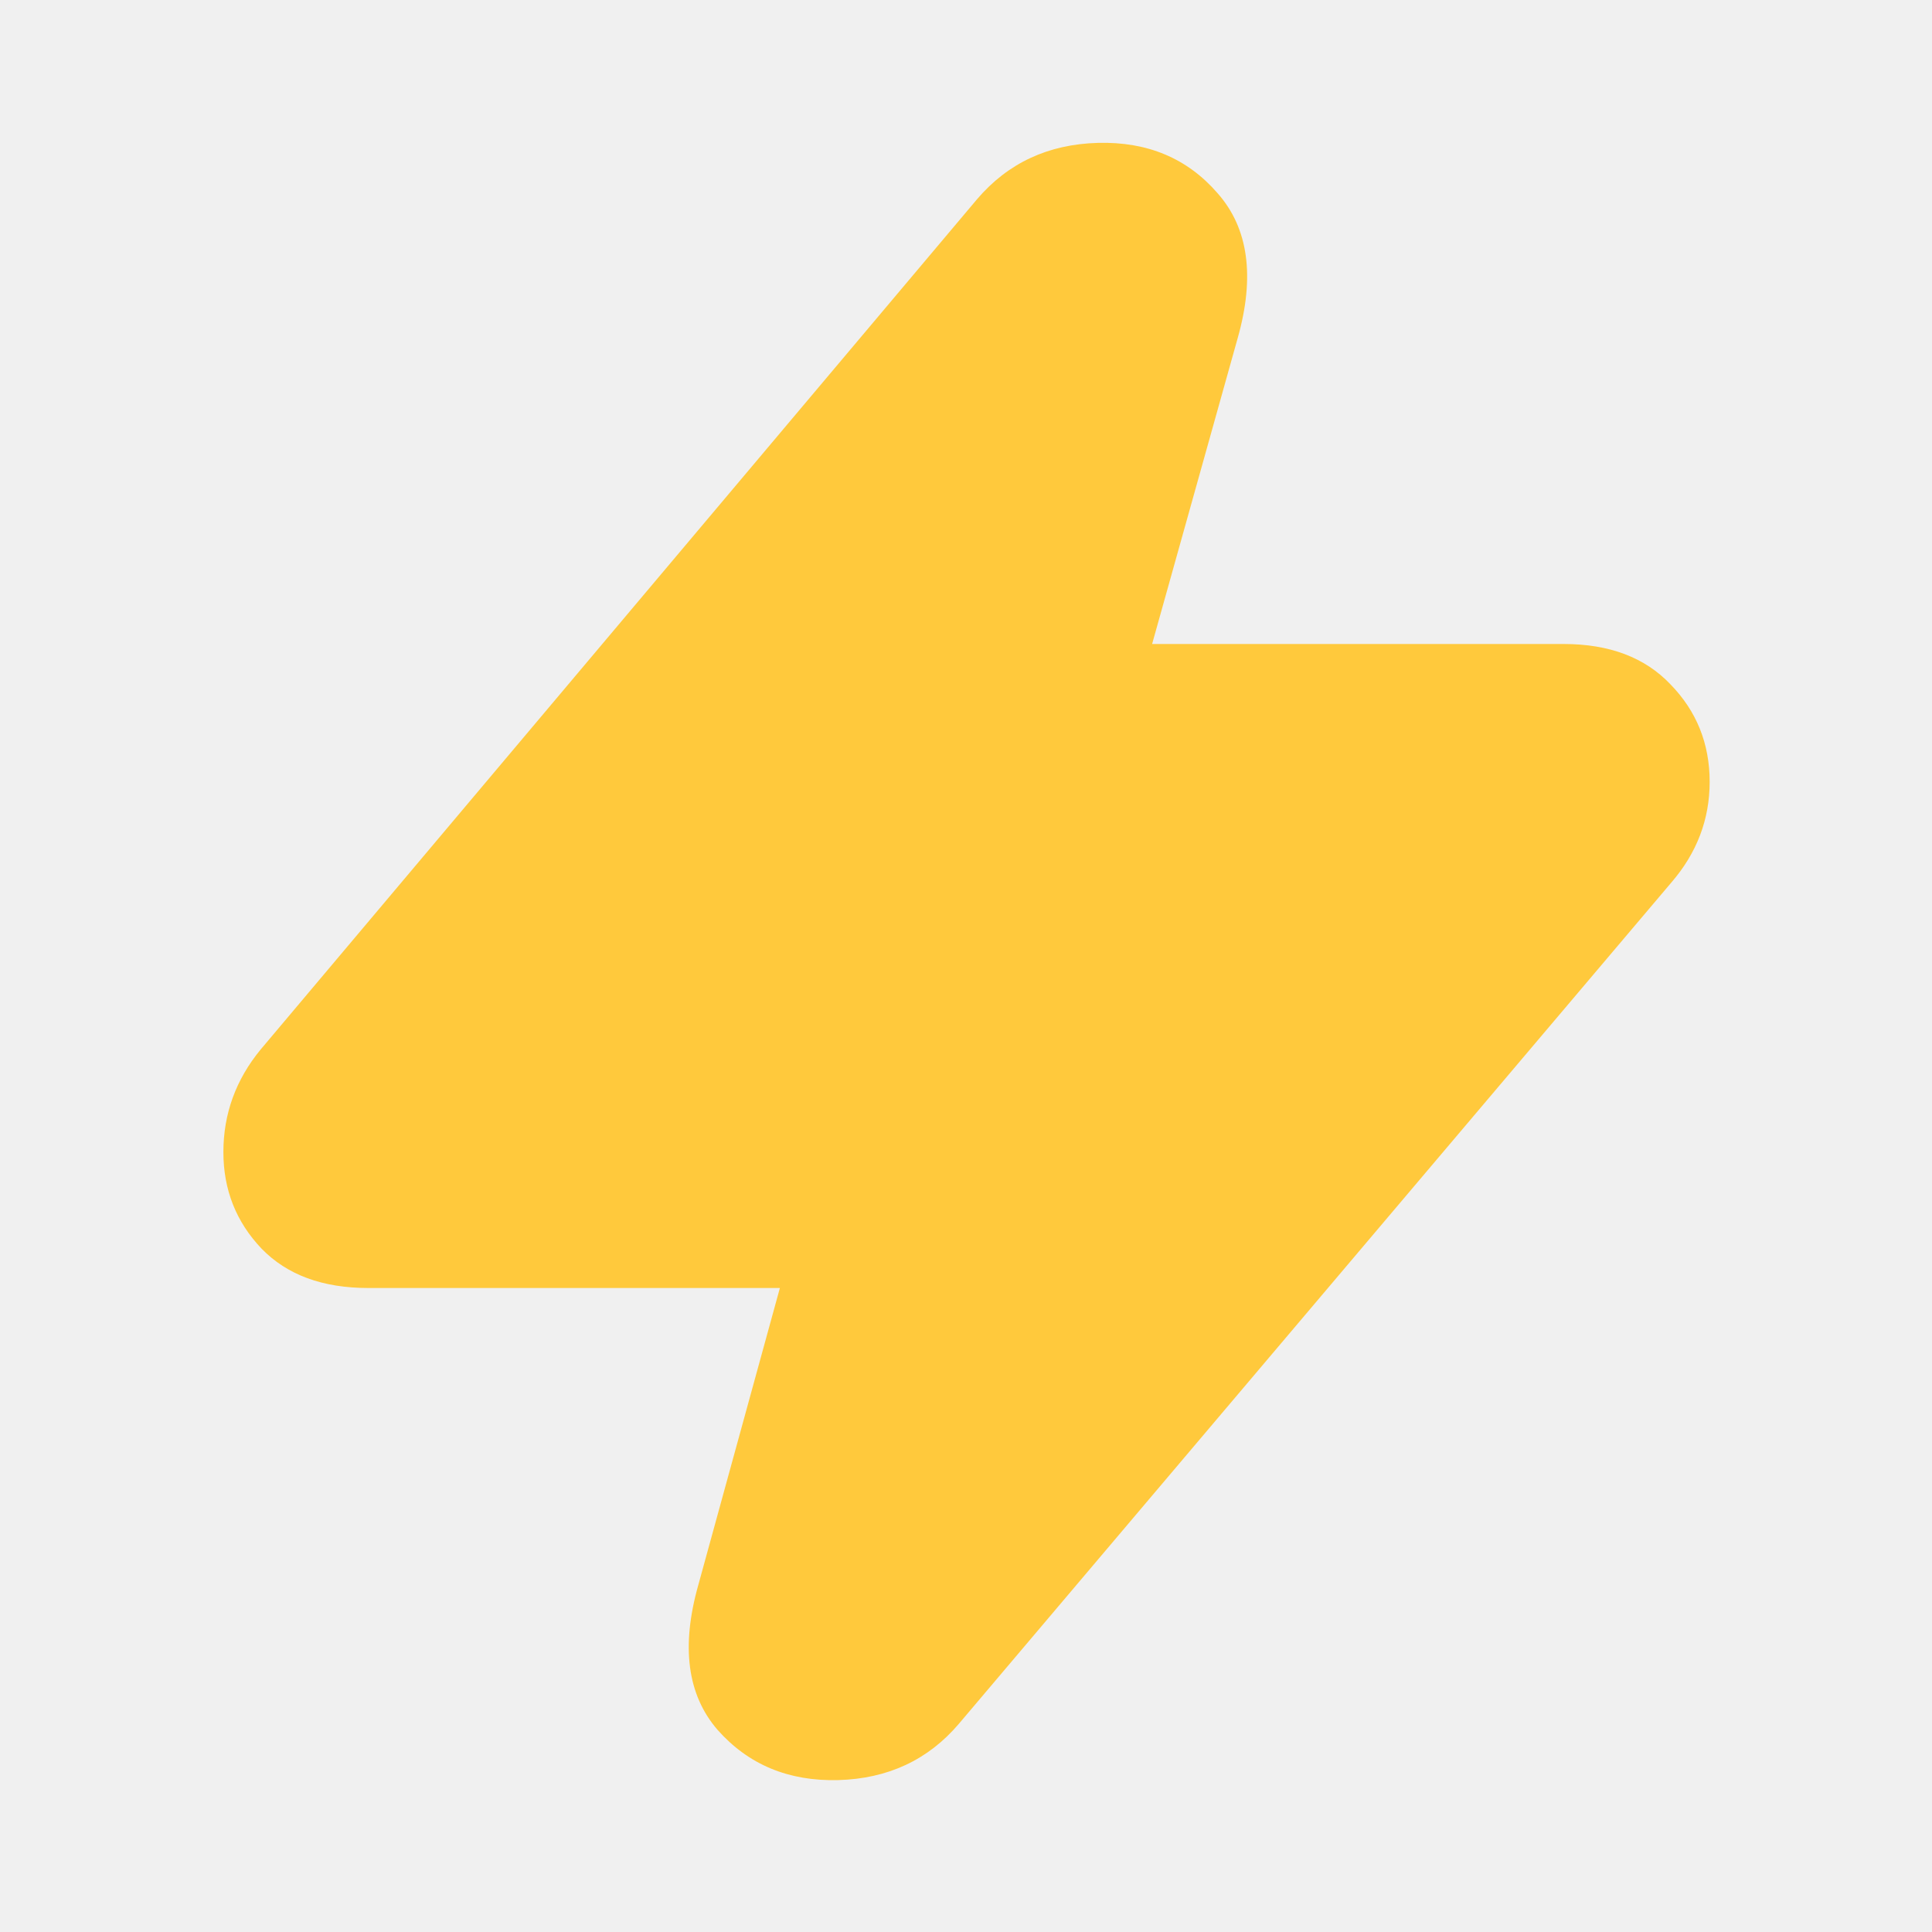
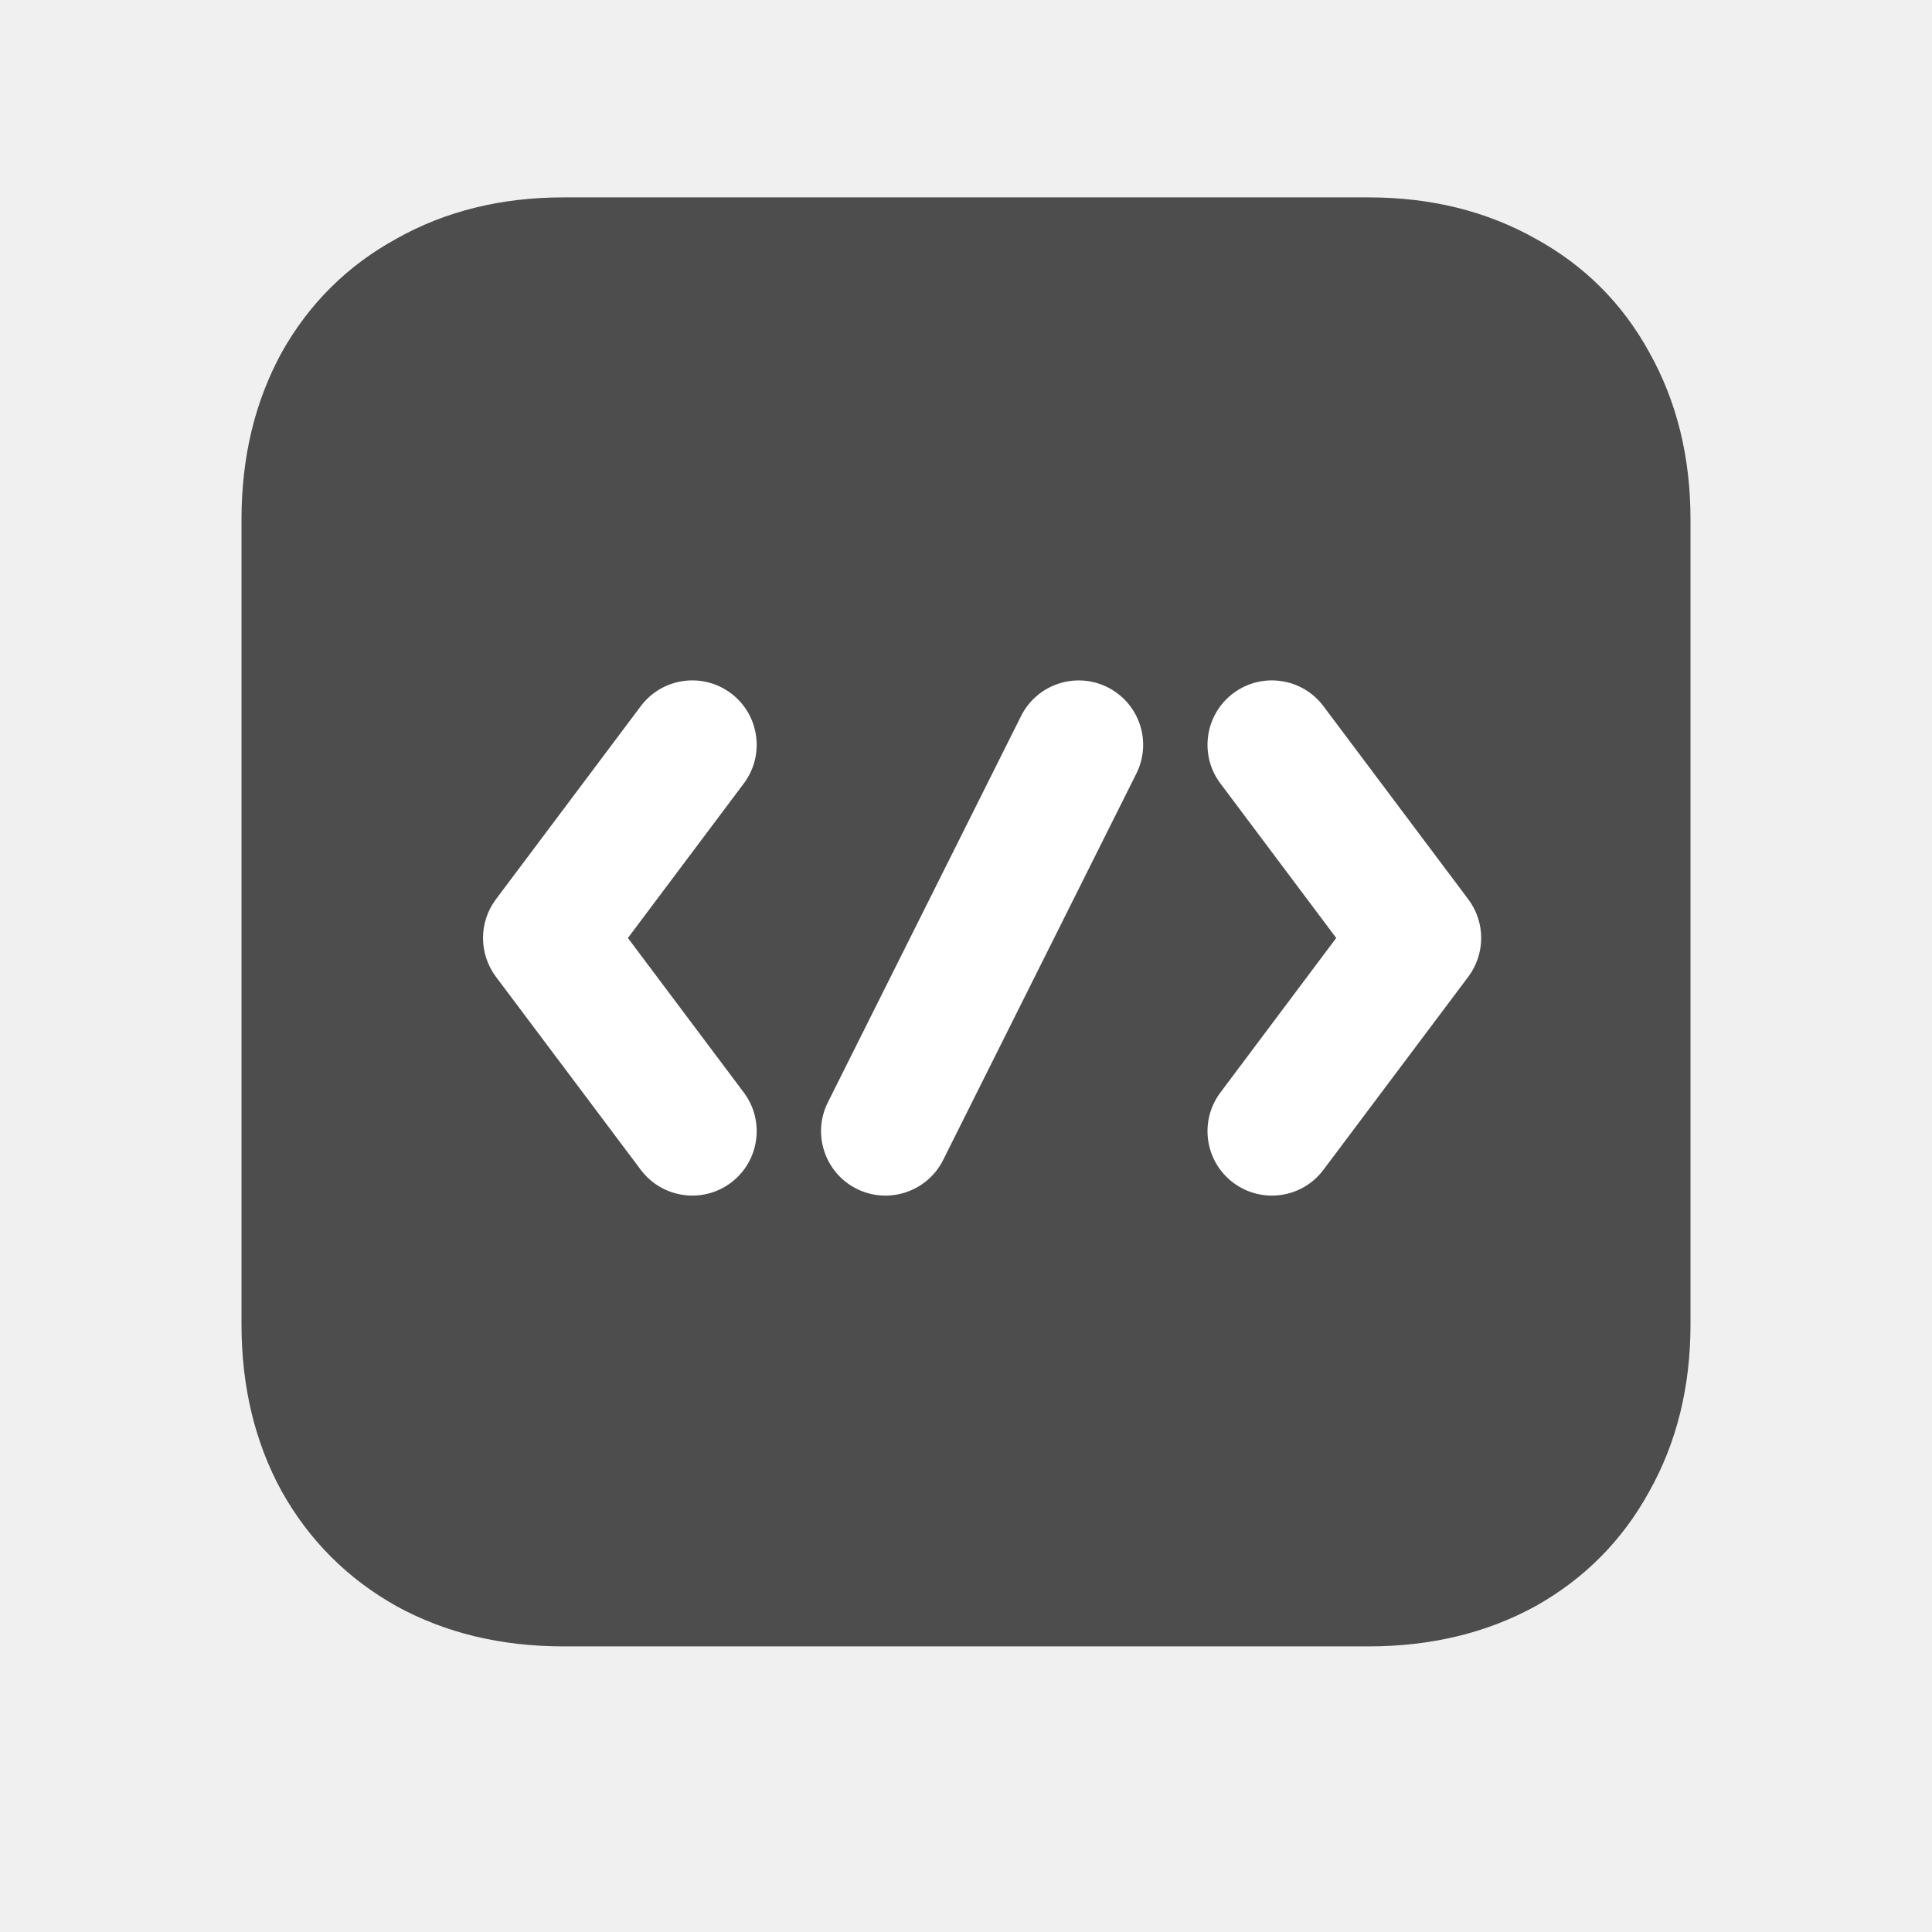
<svg xmlns="http://www.w3.org/2000/svg" width="24" height="24" viewBox="0 0 24 24" fill="none">
-   <path d="M11.912 21.413C11.529 21.863 11.029 22.096 10.412 22.113C9.796 22.129 9.296 21.921 8.913 21.488C8.538 21.054 8.458 20.454 8.675 19.688L9.688 16H4.575C4.008 16 3.567 15.838 3.25 15.512C2.933 15.179 2.775 14.779 2.775 14.312C2.775 13.838 2.929 13.412 3.238 13.037L12.137 2.475C12.521 2.025 13.021 1.792 13.637 1.775C14.254 1.758 14.75 1.967 15.125 2.4C15.508 2.833 15.592 3.433 15.375 4.2L14.312 8H19.425C19.992 8 20.433 8.167 20.75 8.5C21.075 8.833 21.238 9.237 21.238 9.712C21.238 10.179 21.079 10.596 20.762 10.963L11.912 21.413Z" fill="#FFC93C" />
+   <path d="M7 20.452C6.225 20.452 5.533 20.286 4.925 19.952C4.317 19.611 3.842 19.136 3.5 18.527C3.167 17.919 3 17.227 3 16.452V6.452C3 5.677 3.167 4.986 3.5 4.377C3.842 3.769 4.317 3.298 4.925 2.965C5.533 2.623 6.225 2.452 7 2.452H17C17.775 2.452 18.467 2.623 19.075 2.965C19.683 3.298 20.154 3.769 20.488 4.377C20.829 4.986 21 5.677 21 6.452V16.452C21 17.227 20.829 17.919 20.488 18.527C20.154 19.136 19.683 19.611 19.075 19.952C18.467 20.286 17.775 20.452 17 20.452H7Z" fill="#4D4D4D" />
+   <path fill-rule="evenodd" clip-rule="evenodd" d="M7.96 8.772C8.225 8.419 8.726 8.347 9.08 8.612C9.433 8.877 9.505 9.379 9.24 9.732L7.8 11.652L9.24 13.572C9.505 13.926 9.433 14.427 9.08 14.692C8.727 14.957 8.225 14.885 7.96 14.532L6.16 12.133C5.947 11.848 5.947 11.456 6.16 11.172L7.96 8.772Z" fill="white" />
+   <path fill-rule="evenodd" clip-rule="evenodd" d="M12.684 8.895C12.882 8.499 13.363 8.34 13.758 8.537C14.153 8.735 14.314 9.215 14.116 9.61L11.716 14.41C11.518 14.805 11.037 14.965 10.642 14.768C10.247 14.57 10.086 14.089 10.284 13.694L12.684 8.895Z" fill="white" />
+   <path fill-rule="evenodd" clip-rule="evenodd" d="M15.32 8.612C15.674 8.347 16.175 8.419 16.44 8.772L18.24 11.172C18.453 11.456 18.453 11.848 18.24 12.133L16.44 14.532C16.175 14.886 15.674 14.957 15.32 14.692C14.967 14.427 14.895 13.926 15.16 13.572L16.599 11.652L15.16 9.732C14.895 9.379 14.967 8.877 15.32 8.612Z" fill="white" />
</svg>
